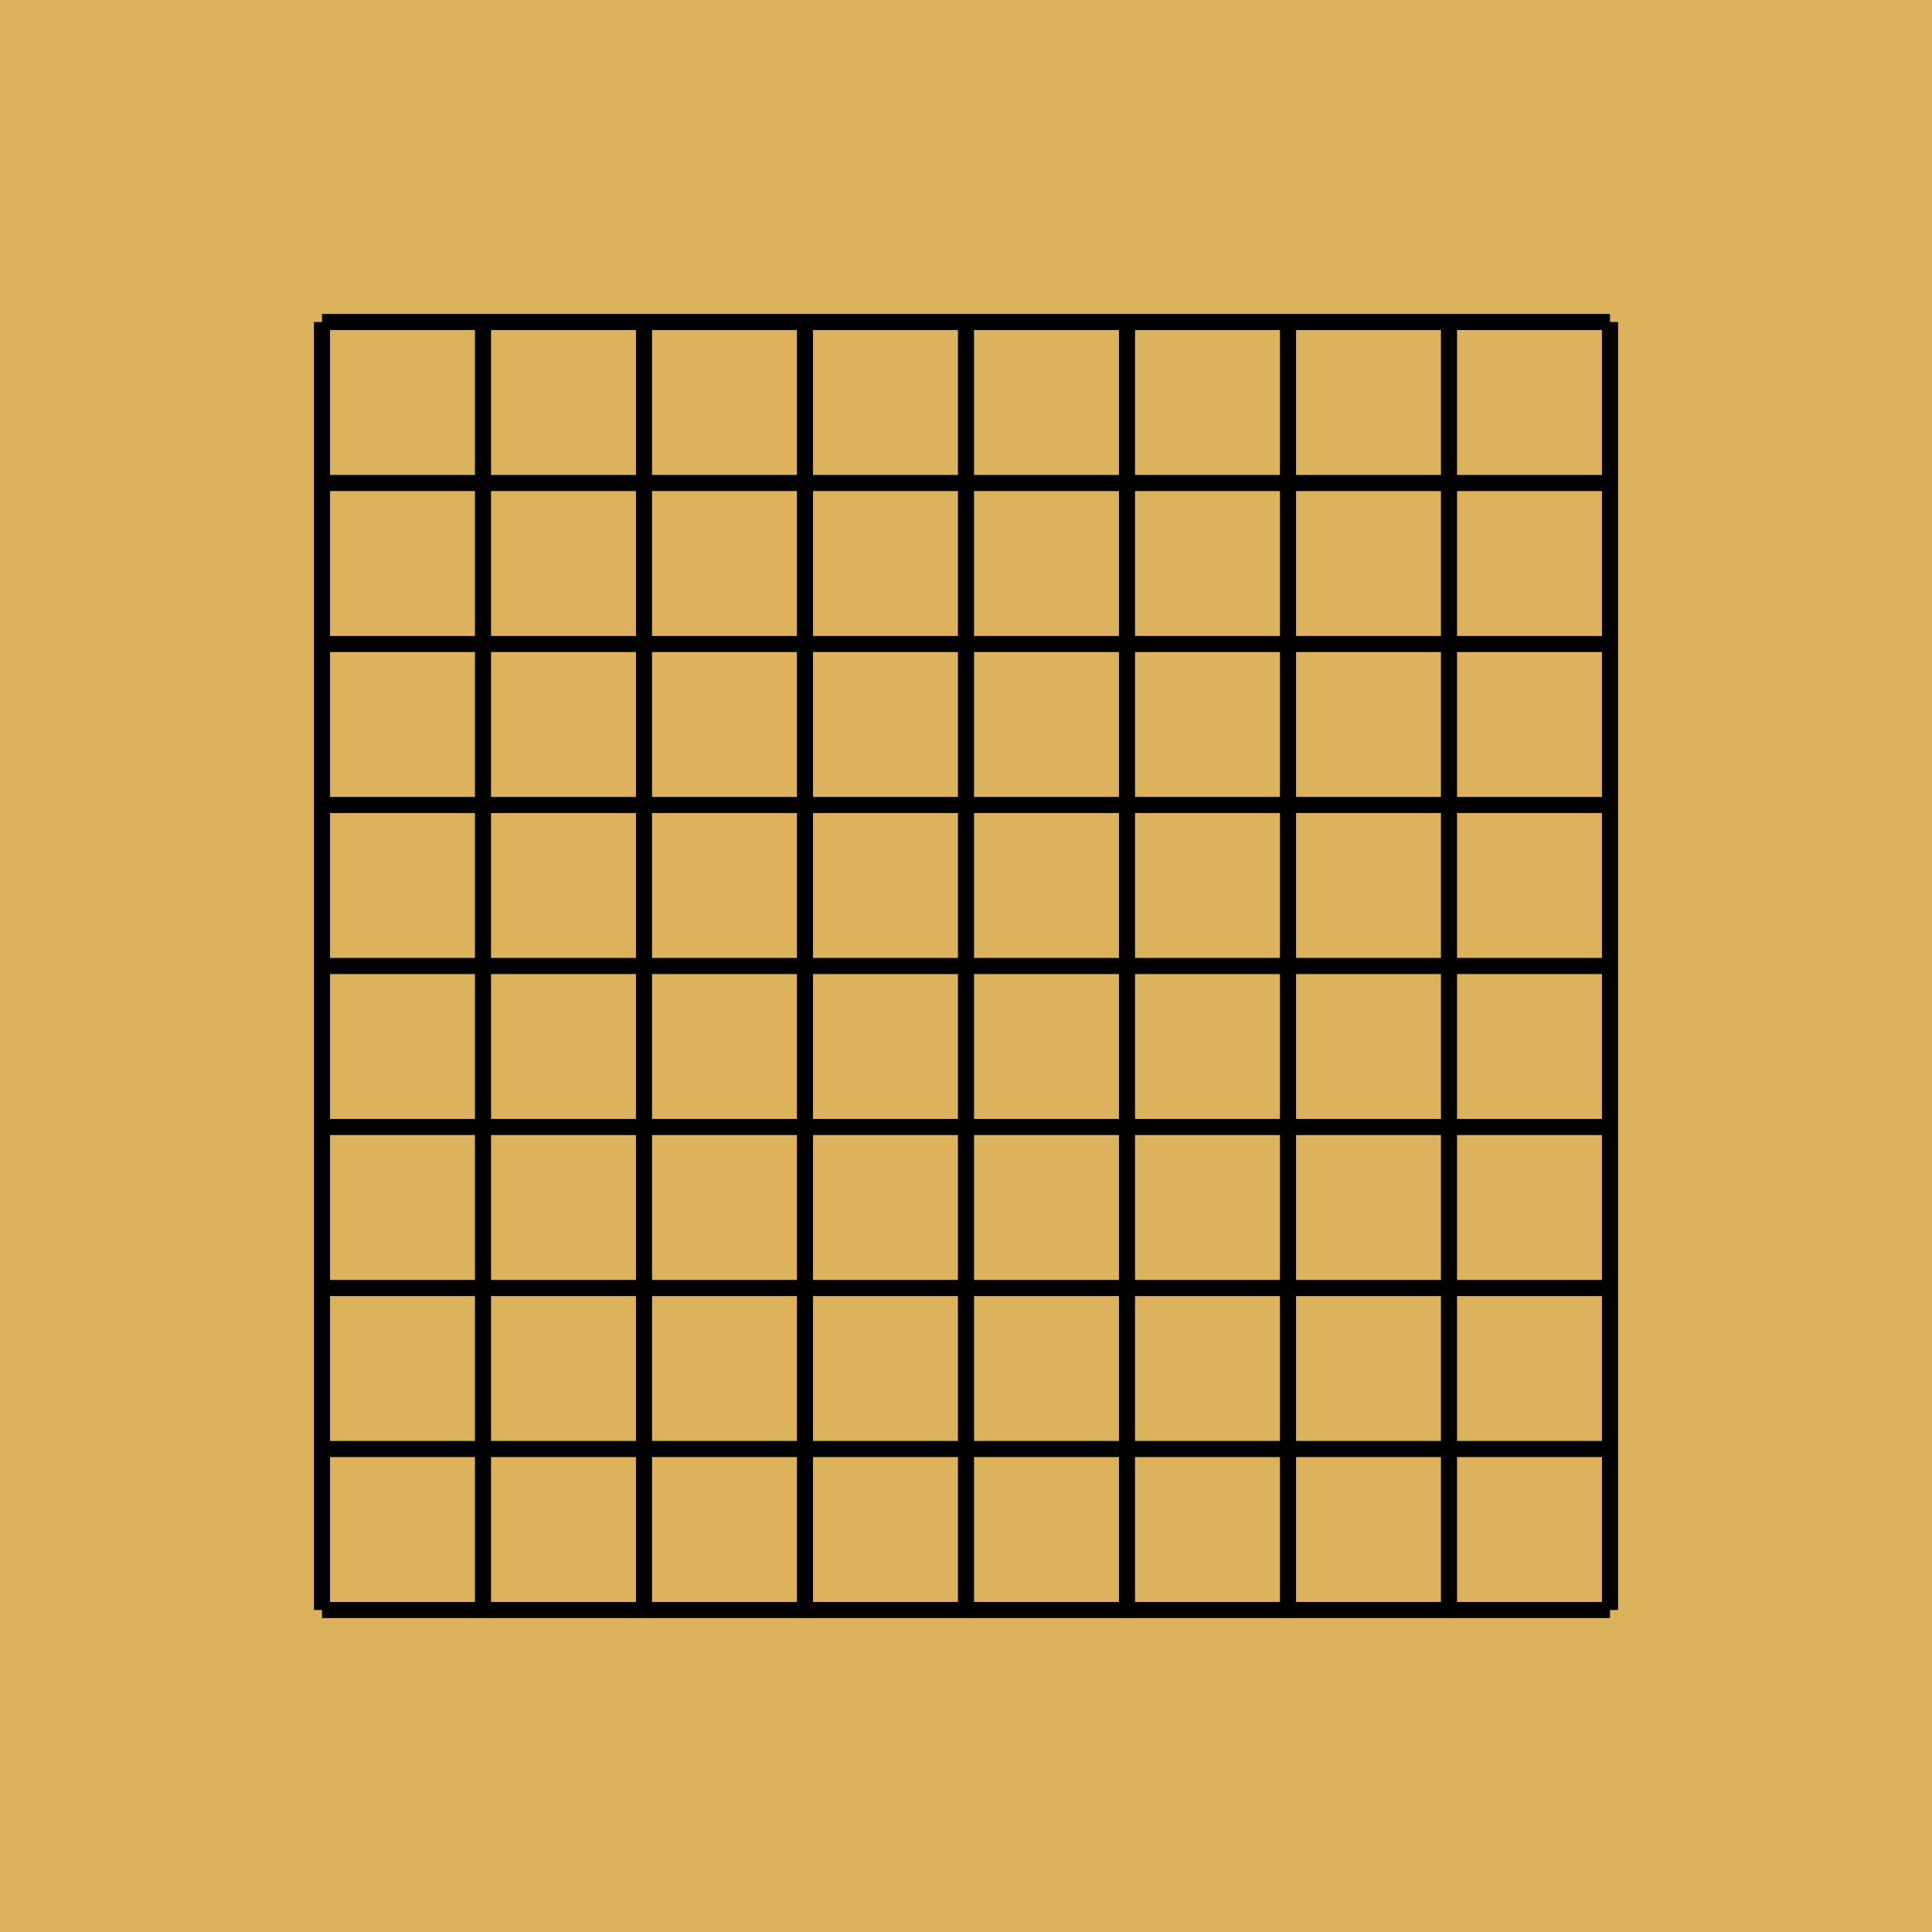
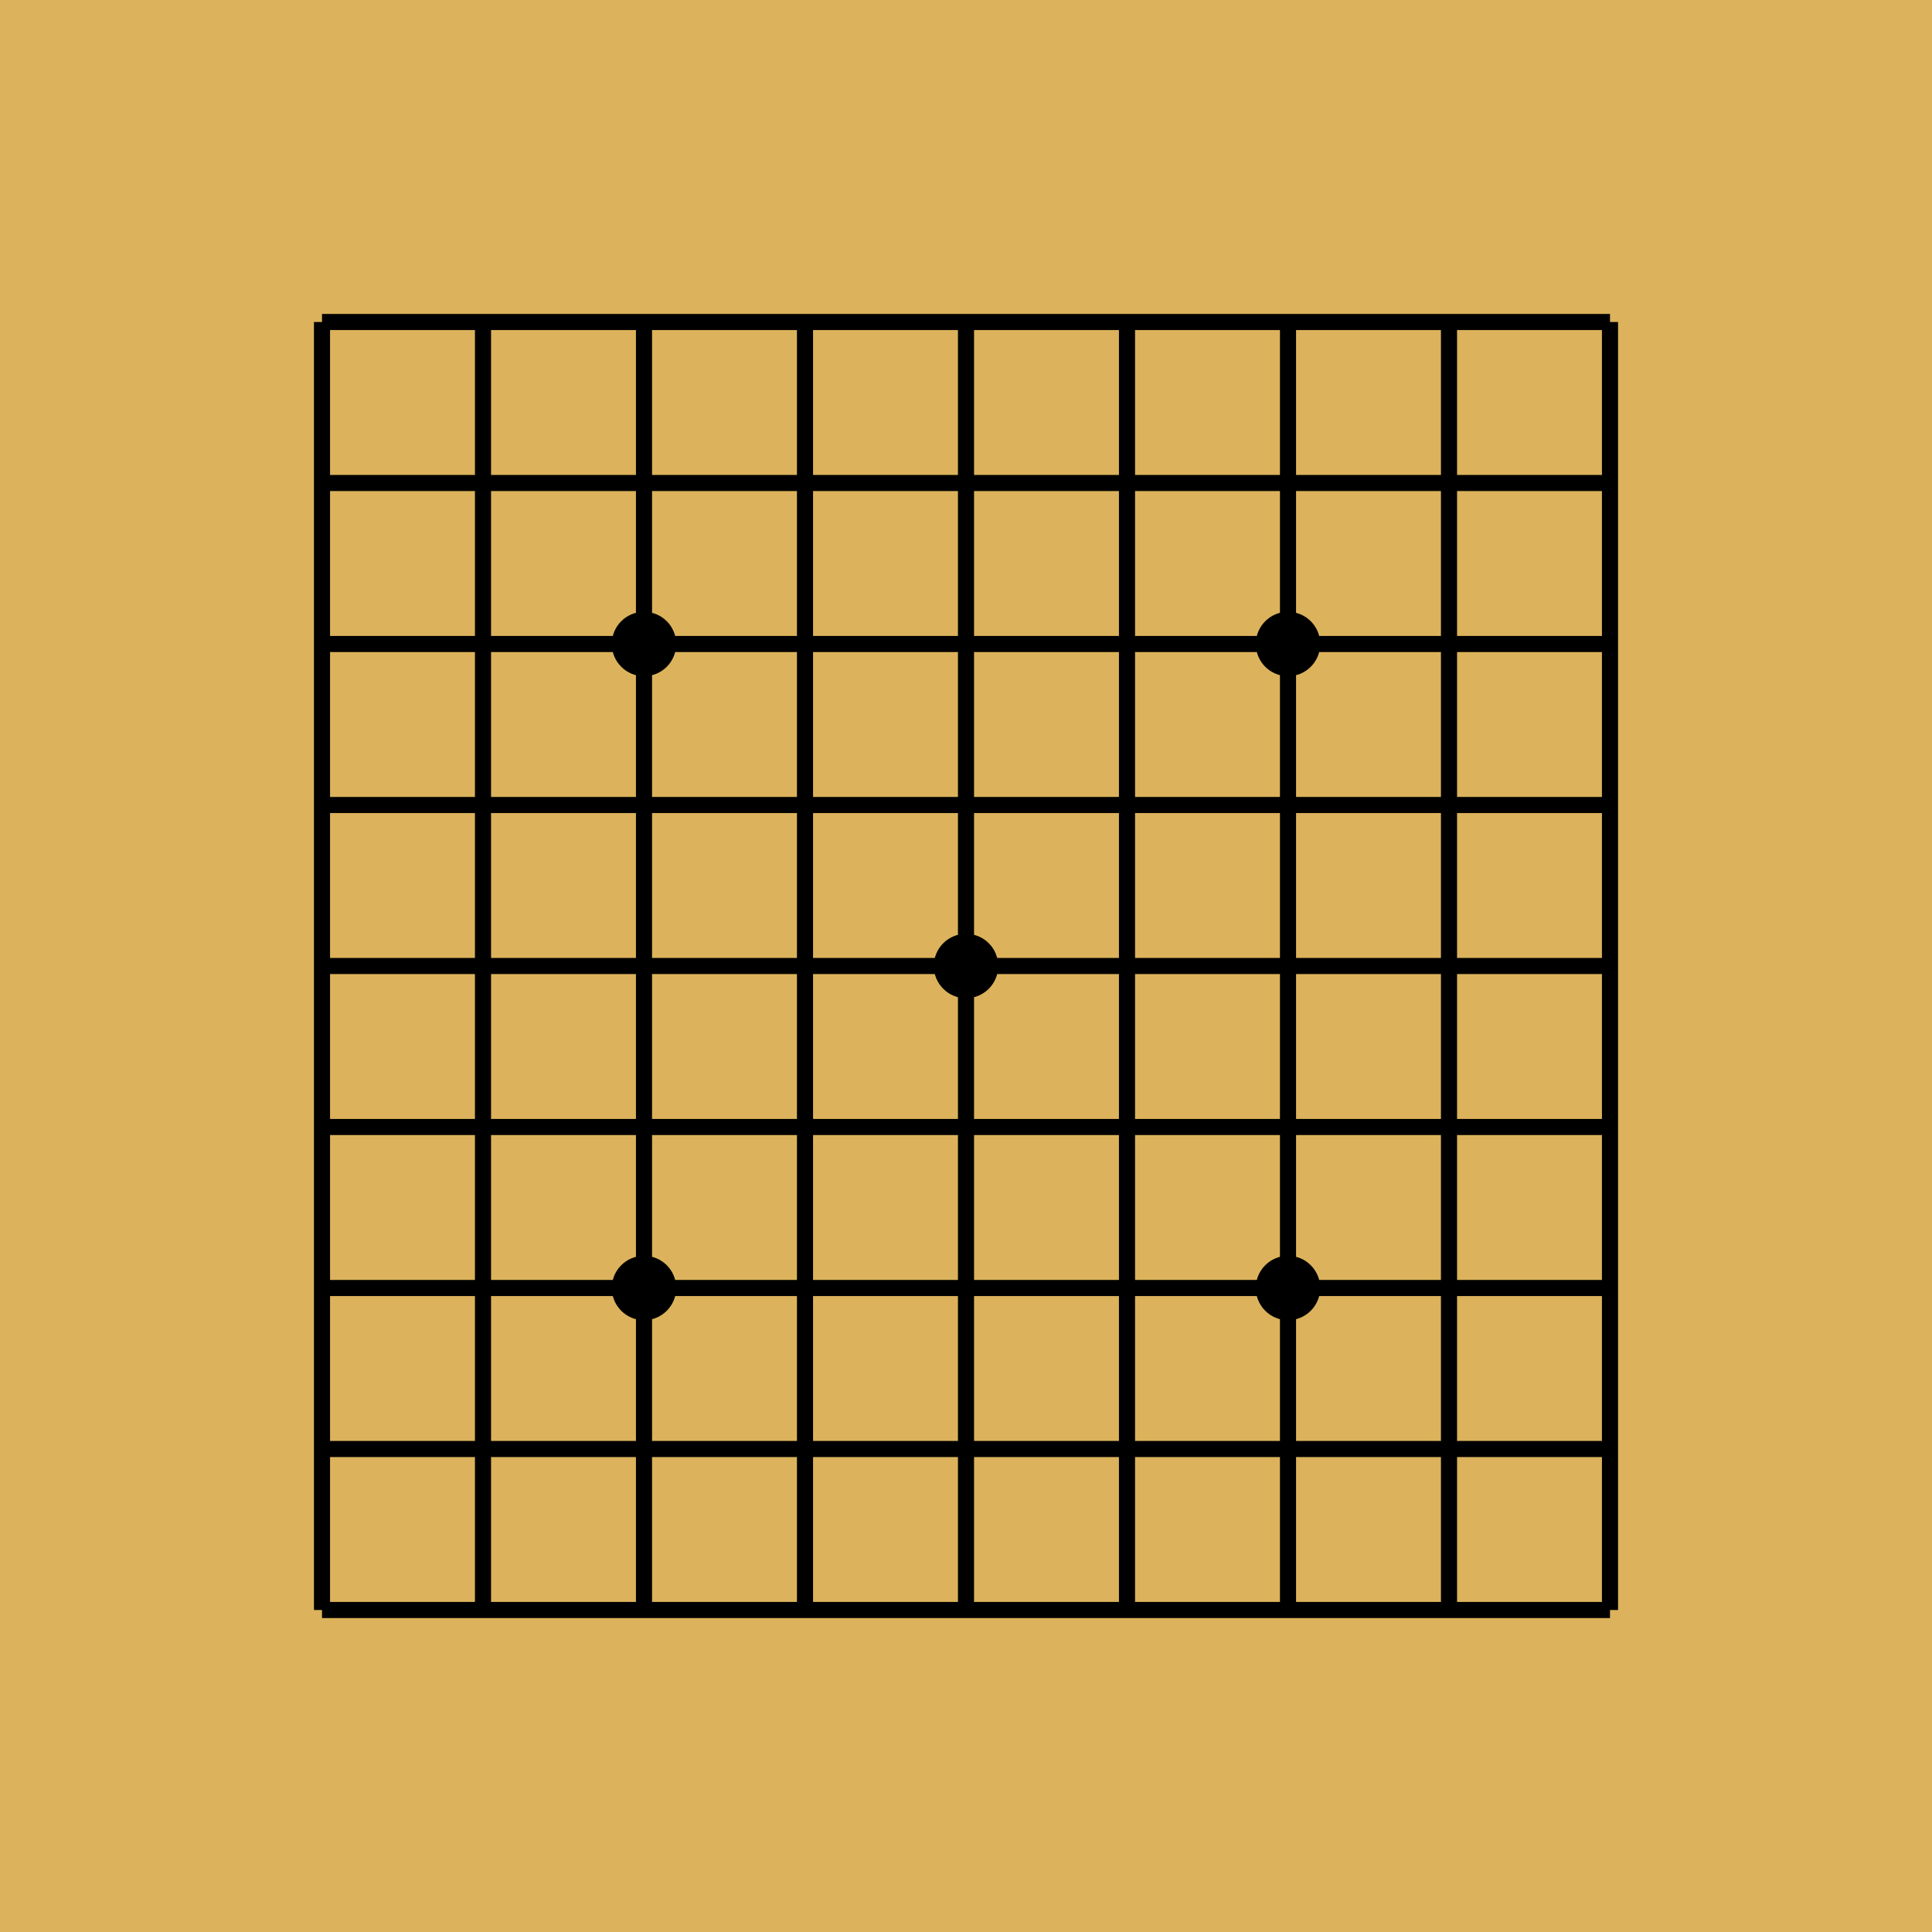
<svg xmlns="http://www.w3.org/2000/svg" width="120" height="120" viewBox="0 0 120 120" class="go-board-svg">
  <rect x="0" y="0" width="120" height="120" fill="#DCB35C" />
  <line x1="20" y1="20" x2="20" y2="100" stroke="#000000" stroke-width="1" />
  <line x1="20" y1="20" x2="100" y2="20" stroke="#000000" stroke-width="1" />
  <line x1="30" y1="20" x2="30" y2="100" stroke="#000000" stroke-width="1" />
  <line x1="20" y1="30" x2="100" y2="30" stroke="#000000" stroke-width="1" />
  <line x1="40" y1="20" x2="40" y2="100" stroke="#000000" stroke-width="1" />
  <line x1="20" y1="40" x2="100" y2="40" stroke="#000000" stroke-width="1" />
  <line x1="50" y1="20" x2="50" y2="100" stroke="#000000" stroke-width="1" />
  <line x1="20" y1="50" x2="100" y2="50" stroke="#000000" stroke-width="1" />
  <line x1="60" y1="20" x2="60" y2="100" stroke="#000000" stroke-width="1" />
  <line x1="20" y1="60" x2="100" y2="60" stroke="#000000" stroke-width="1" />
  <line x1="70" y1="20" x2="70" y2="100" stroke="#000000" stroke-width="1" />
  <line x1="20" y1="70" x2="100" y2="70" stroke="#000000" stroke-width="1" />
  <line x1="80" y1="20" x2="80" y2="100" stroke="#000000" stroke-width="1" />
  <line x1="20" y1="80" x2="100" y2="80" stroke="#000000" stroke-width="1" />
  <line x1="90" y1="20" x2="90" y2="100" stroke="#000000" stroke-width="1" />
  <line x1="20" y1="90" x2="100" y2="90" stroke="#000000" stroke-width="1" />
  <line x1="100" y1="20" x2="100" y2="100" stroke="#000000" stroke-width="1" />
  <line x1="20" y1="100" x2="100" y2="100" stroke="#000000" stroke-width="1" />
+   <circle cx="40" cy="40" r="2" fill="#000000" />
+   <circle cx="80" cy="40" r="2" fill="#000000" />
+   <circle cx="60" cy="60" r="2" fill="#000000" />
+   <circle cx="40" cy="80" r="2" fill="#000000" />
+   <circle cx="80" cy="80" r="2" fill="#000000" />
</svg>
